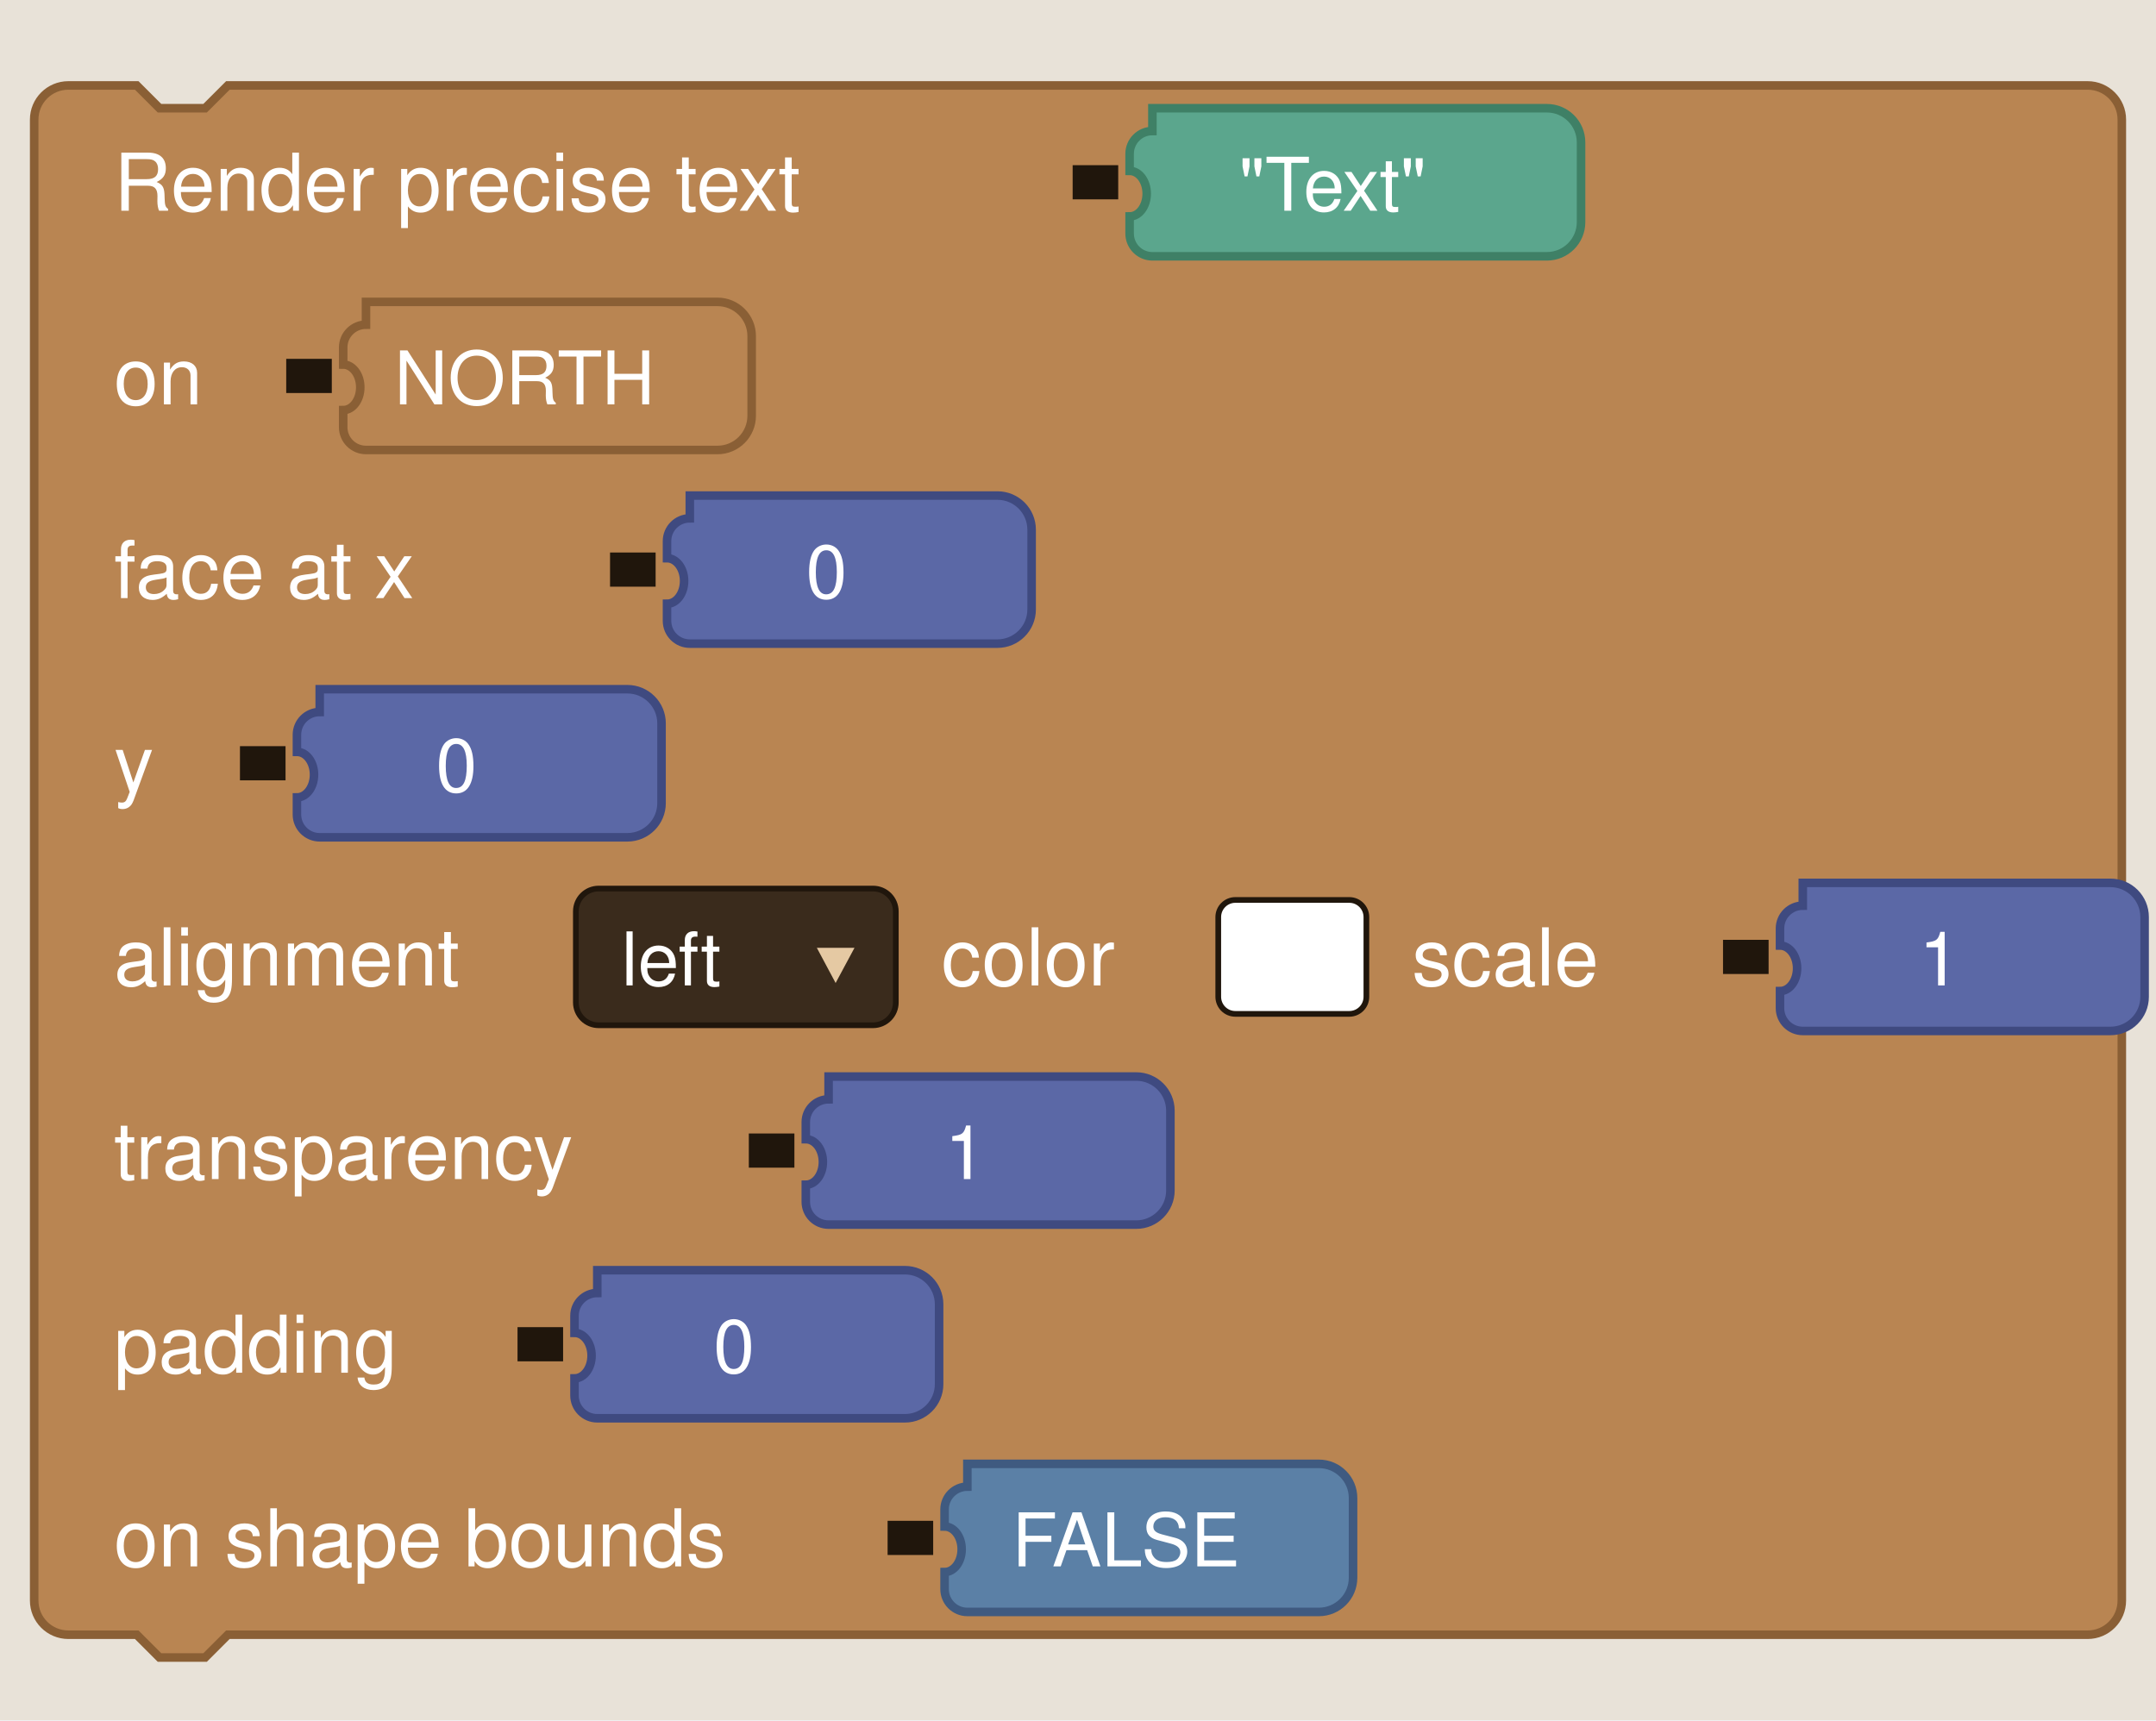
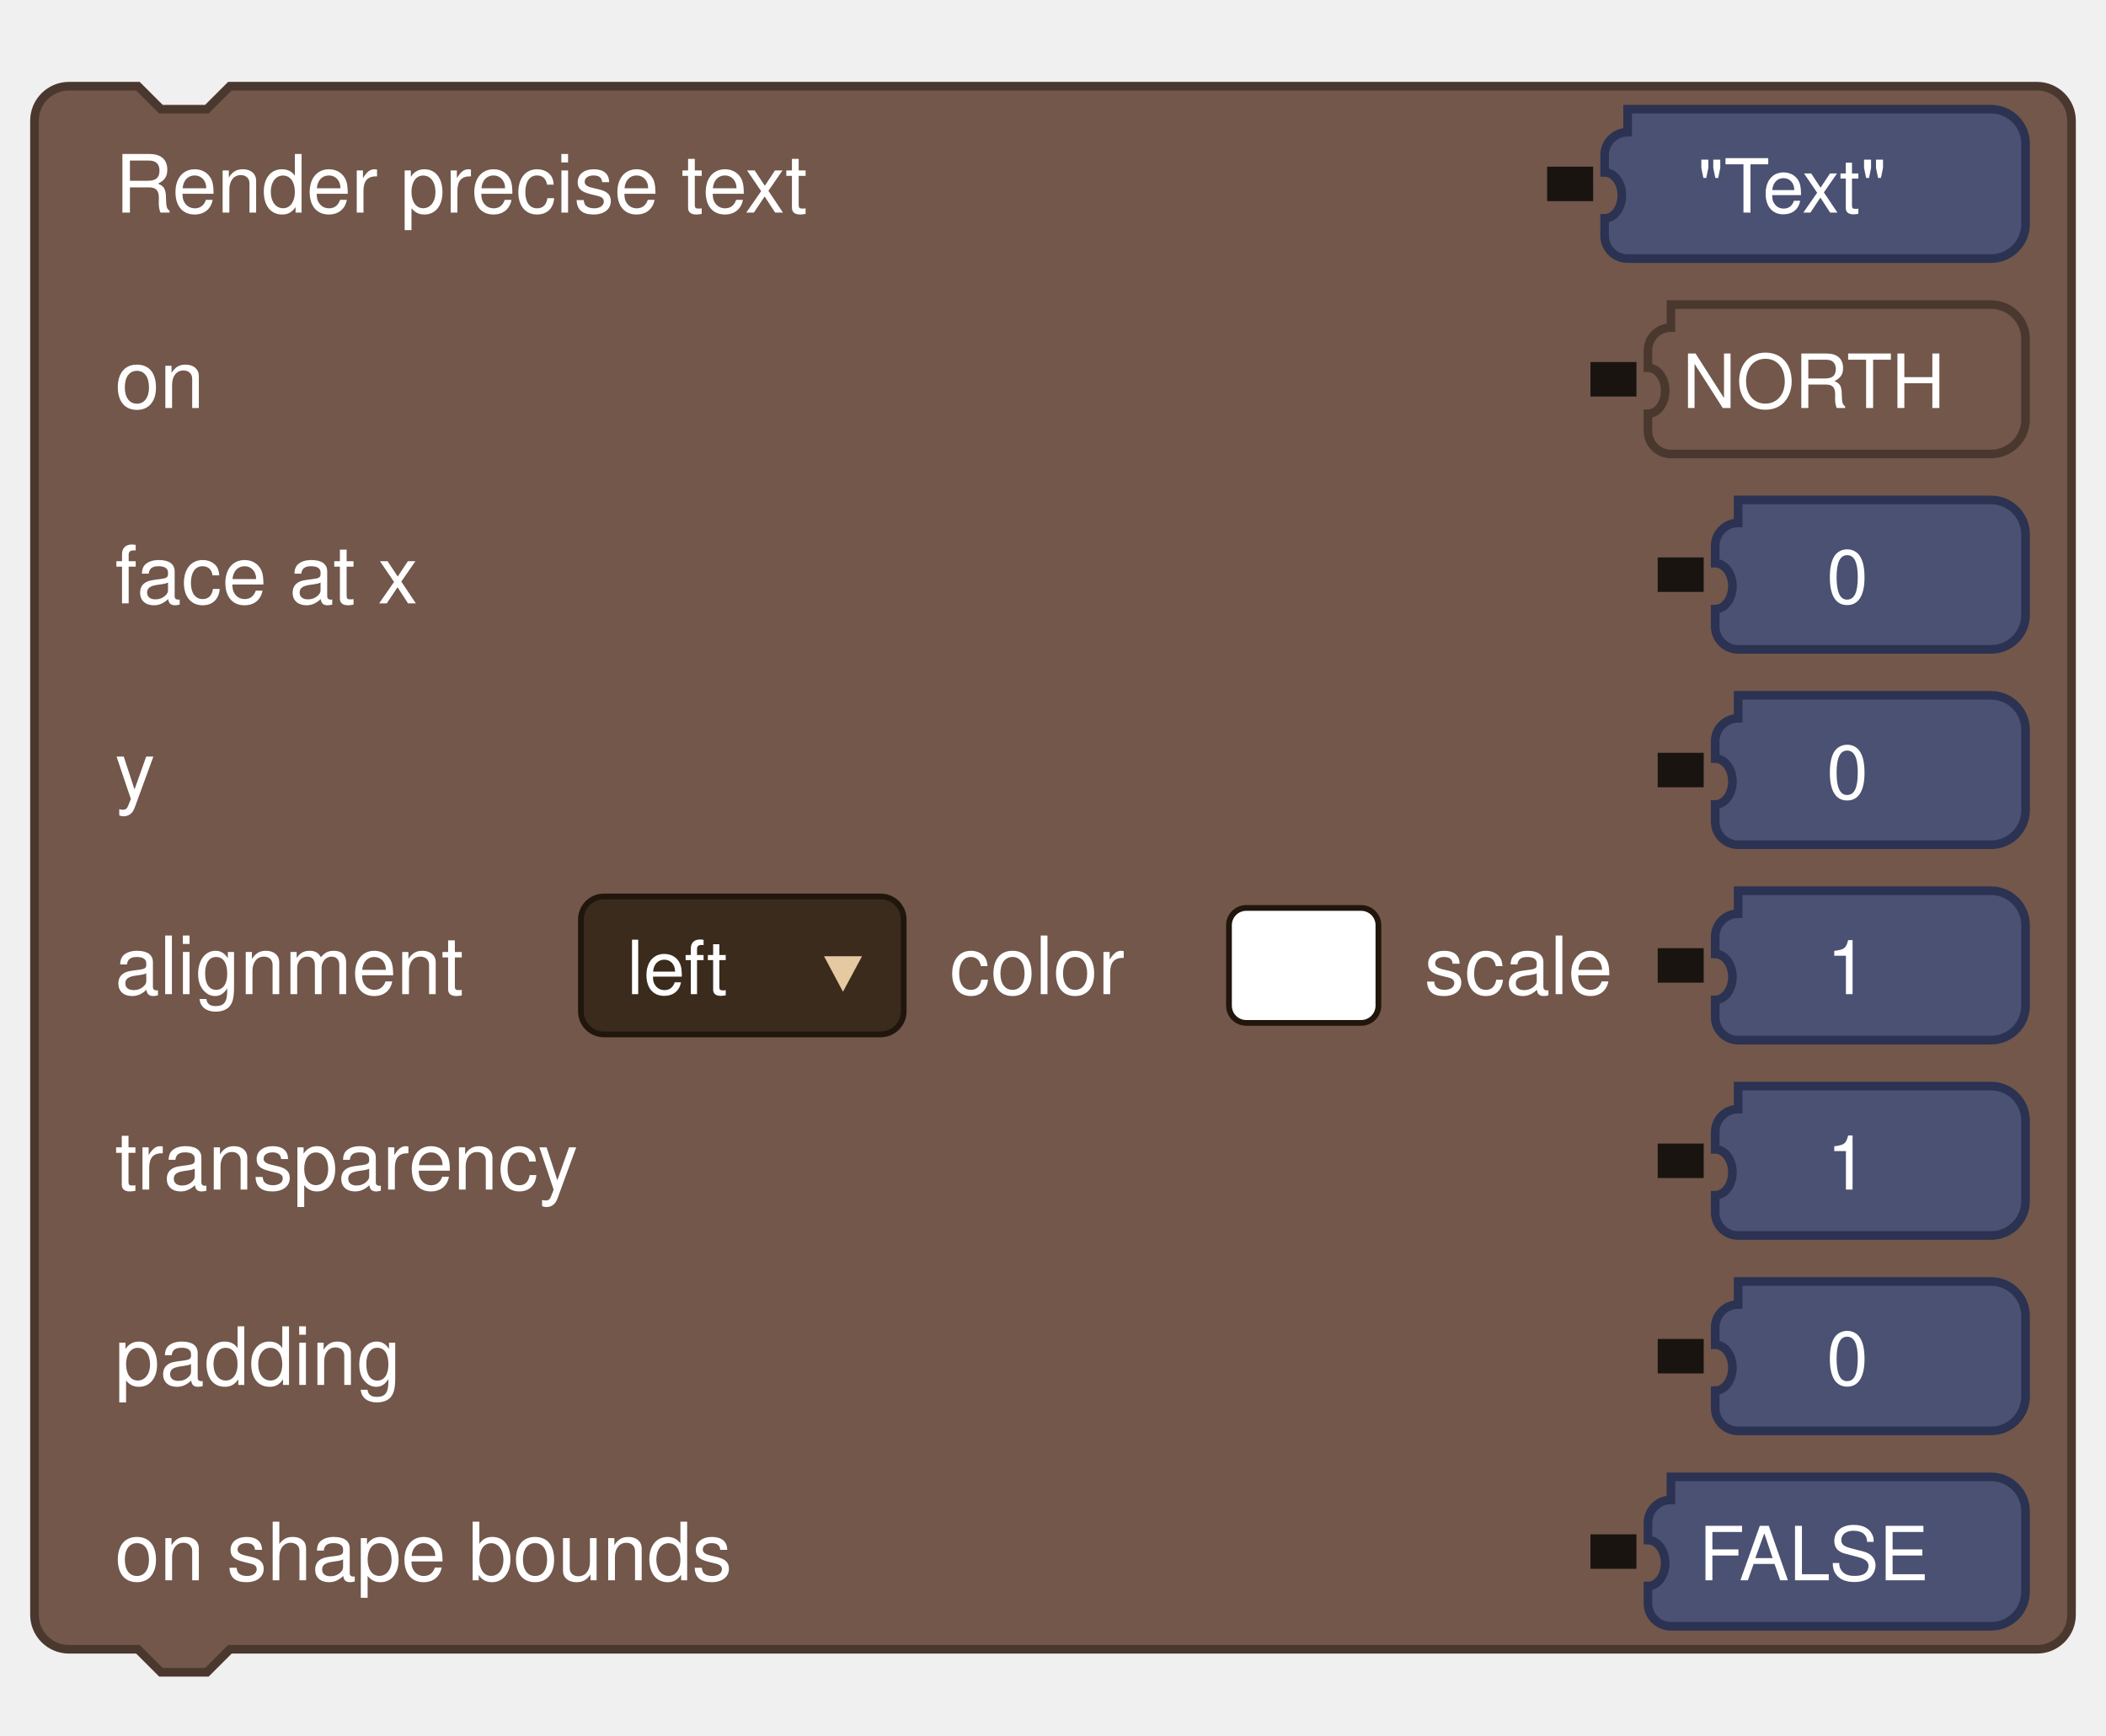
- <svg xmlns="http://www.w3.org/2000/svg" width="378.44" height="302" viewBox="0 0 378.44 302">
-   <rect width="100%" height="100%" fill="#e8e2d8" />
-   <path d="M 12 15       H 24       l 4 4 h 8 l 4 -4       H 366.44       a 6 6 0 0 1 6 6       V 281       a 6 6 0 0 1 -6 6       H 40       l -4 4 h -8 l -4 -4       H 12       a 6 6 0 0 1 -6 -6       V 21       a 6 6 0 0 1 6 -6 Z" fill="#B98552" stroke="#8A5F35" stroke-width="1.5" />
+ <svg xmlns="http://www.w3.org/2000/svg" width="366.44" height="302" viewBox="0 0 366.44 302">
+   <path d="M 12 15       H 24       l 4 4 h 8 l 4 -4       H 354.44       a 6 6 0 0 1 6 6       V 281       a 6 6 0 0 1 -6 6       H 40       l -4 4 h -8 l -4 -4       H 12       a 6 6 0 0 1 -6 -6       V 21       a 6 6 0 0 1 6 -6 Z" fill="#72574A" stroke="#4A382F" stroke-width="1.5" />
  <text x="20" y="37" font-size="14" font-family="Segoe UI, Verdana, Helvetica, sans-serif" fill="#ffffff">Render precise text</text>
-   <rect x="188.28" y="29" width="8" height="6" fill="#20160c" />
-   <path d="M 202.28 19 h 69.24 a 6 6 0 0 1 6 6 v 14 a 6 6 0 0 1 -6 6 h -69.24 a 4 4 0 0 1 -4 -4 v -3 a 3 4 0 0 0 0 -8 v -3 a 4 4 0 0 1 4 -4 z" fill="#5BA68D" stroke="#3F8066" stroke-width="1.5" />
-   <text x="233.9" y="37" font-size="13" font-family="Segoe UI, Verdana, Helvetica, sans-serif" fill="#ffffff" text-anchor="middle">"Text"</text>
+   <rect x="269.2" y="29" width="8" height="6" fill="#1a1410" />
+   <path d="M 283.2 19 h 63.24 a 6 6 0 0 1 6 6 v 14 a 6 6 0 0 1 -6 6 h -63.24 a 4 4 0 0 1 -4 -4 v -3 a 3 4 0 0 0 0 -8 v -3 a 4 4 0 0 1 4 -4 z" fill="#4A5172" stroke="#2B3252" stroke-width="1.5" />
+   <text x="311.82" y="37" font-size="13" font-family="Segoe UI, Verdana, Helvetica, sans-serif" fill="#ffffff" text-anchor="middle">"Text"</text>
  <text x="20" y="71" font-size="14" font-family="Segoe UI, Verdana, Helvetica, sans-serif" fill="#ffffff">on</text>
-   <rect x="50.24" y="63" width="8" height="6" fill="#20160c" />
-   <path d="M 64.24 53 h 61.7 a 6 6 0 0 1 6 6 v 14 a 6 6 0 0 1 -6 6 h -61.7 a 4 4 0 0 1 -4 -4 v -3 a 3 4 0 0 0 0 -8 v -3 a 4 4 0 0 1 4 -4 z" fill="#B98552" stroke="#8A5F35" stroke-width="1.5" />
-   <text x="92.09" y="71" font-size="13" font-family="Segoe UI, Verdana, Helvetica, sans-serif" fill="#ffffff" text-anchor="middle">NORTH</text>
+   <rect x="276.74" y="63" width="8" height="6" fill="#1a1410" />
+   <path d="M 290.74 53 h 55.7 a 6 6 0 0 1 6 6 v 14 a 6 6 0 0 1 -6 6 h -55.7 a 4 4 0 0 1 -4 -4 v -3 a 3 4 0 0 0 0 -8 v -3 a 4 4 0 0 1 4 -4 z" fill="#72574A" stroke="#4A382F" stroke-width="1.5" />
+   <text x="315.59" y="71" font-size="13" font-family="Segoe UI, Verdana, Helvetica, sans-serif" fill="#ffffff" text-anchor="middle">NORTH</text>
  <text x="20" y="105" font-size="14" font-family="Segoe UI, Verdana, Helvetica, sans-serif" fill="#ffffff">face at x</text>
-   <rect x="107.08" y="97" width="8" height="6" fill="#20160c" />
-   <path d="M 121.08 87 h 54 a 6 6 0 0 1 6 6 v 14 a 6 6 0 0 1 -6 6 h -54 a 4 4 0 0 1 -4 -4 v -3 a 3 4 0 0 0 0 -8 v -3 a 4 4 0 0 1 4 -4 z" fill="#5B68A6" stroke="#3F4A80" stroke-width="1.5" />
-   <text x="145.08" y="105" font-size="13" font-family="Segoe UI, Verdana, Helvetica, sans-serif" fill="#ffffff" text-anchor="middle">0</text>
+   <rect x="288.44" y="97" width="8" height="6" fill="#1a1410" />
+   <path d="M 302.44 87 h 44 a 6 6 0 0 1 6 6 v 14 a 6 6 0 0 1 -6 6 h -44 a 4 4 0 0 1 -4 -4 v -3 a 3 4 0 0 0 0 -8 v -3 a 4 4 0 0 1 4 -4 z" fill="#4A5172" stroke="#2B3252" stroke-width="1.5" />
+   <text x="321.44" y="105" font-size="13" font-family="Segoe UI, Verdana, Helvetica, sans-serif" fill="#ffffff" text-anchor="middle">0</text>
  <text x="20" y="139" font-size="14" font-family="Segoe UI, Verdana, Helvetica, sans-serif" fill="#ffffff">y</text>
-   <rect x="42.12" y="131" width="8" height="6" fill="#20160c" />
-   <path d="M 56.12 121 h 54 a 6 6 0 0 1 6 6 v 14 a 6 6 0 0 1 -6 6 h -54 a 4 4 0 0 1 -4 -4 v -3 a 3 4 0 0 0 0 -8 v -3 a 4 4 0 0 1 4 -4 z" fill="#5B68A6" stroke="#3F4A80" stroke-width="1.5" />
-   <text x="80.12" y="139" font-size="13" font-family="Segoe UI, Verdana, Helvetica, sans-serif" fill="#ffffff" text-anchor="middle">0</text>
+   <rect x="288.44" y="131" width="8" height="6" fill="#1a1410" />
+   <path d="M 302.44 121 h 44 a 6 6 0 0 1 6 6 v 14 a 6 6 0 0 1 -6 6 h -44 a 4 4 0 0 1 -4 -4 v -3 a 3 4 0 0 0 0 -8 v -3 a 4 4 0 0 1 4 -4 z" fill="#4A5172" stroke="#2B3252" stroke-width="1.5" />
+   <text x="321.44" y="139" font-size="13" font-family="Segoe UI, Verdana, Helvetica, sans-serif" fill="#ffffff" text-anchor="middle">0</text>
  <text x="20" y="173" font-size="14" font-family="Segoe UI, Verdana, Helvetica, sans-serif" fill="#ffffff">alignment</text>
  <rect x="101.08" y="156" width="56.16" height="24" rx="4" fill="#3a2b1c" stroke="#20160c" />
  <text x="109.08" y="173" font-size="13" font-family="Segoe UI, Verdana, Helvetica, sans-serif" fill="#ffffff">left</text>
  <text x="141.24" y="173" font-size="11" font-family="Segoe UI, Verdana, Helvetica, sans-serif" fill="#e5c9a3">▼</text>
  <text x="165.24" y="173" font-size="14" font-family="Segoe UI, Verdana, Helvetica, sans-serif" fill="#ffffff">color</text>
  <rect x="213.84" y="158" width="26" height="20" rx="3" fill="#ffffff" stroke="#20160c" />
  <text x="247.84" y="173" font-size="14" font-family="Segoe UI, Verdana, Helvetica, sans-serif" fill="#ffffff">scale</text>
-   <rect x="302.44" y="165" width="8" height="6" fill="#20160c" />
-   <path d="M 316.44 155 h 54 a 6 6 0 0 1 6 6 v 14 a 6 6 0 0 1 -6 6 h -54 a 4 4 0 0 1 -4 -4 v -3 a 3 4 0 0 0 0 -8 v -3 a 4 4 0 0 1 4 -4 z" fill="#5B68A6" stroke="#3F4A80" stroke-width="1.5" />
-   <text x="340.44" y="173" font-size="13" font-family="Segoe UI, Verdana, Helvetica, sans-serif" fill="#ffffff" text-anchor="middle">1</text>
+   <rect x="288.44" y="165" width="8" height="6" fill="#1a1410" />
+   <path d="M 302.44 155 h 44 a 6 6 0 0 1 6 6 v 14 a 6 6 0 0 1 -6 6 h -44 a 4 4 0 0 1 -4 -4 v -3 a 3 4 0 0 0 0 -8 v -3 a 4 4 0 0 1 4 -4 z" fill="#4A5172" stroke="#2B3252" stroke-width="1.5" />
+   <text x="321.44" y="173" font-size="13" font-family="Segoe UI, Verdana, Helvetica, sans-serif" fill="#ffffff" text-anchor="middle">1</text>
  <text x="20" y="207" font-size="14" font-family="Segoe UI, Verdana, Helvetica, sans-serif" fill="#ffffff">transparency</text>
-   <rect x="131.44" y="199" width="8" height="6" fill="#20160c" />
-   <path d="M 145.44 189 h 54 a 6 6 0 0 1 6 6 v 14 a 6 6 0 0 1 -6 6 h -54 a 4 4 0 0 1 -4 -4 v -3 a 3 4 0 0 0 0 -8 v -3 a 4 4 0 0 1 4 -4 z" fill="#5B68A6" stroke="#3F4A80" stroke-width="1.5" />
-   <text x="169.44" y="207" font-size="13" font-family="Segoe UI, Verdana, Helvetica, sans-serif" fill="#ffffff" text-anchor="middle">1</text>
+   <rect x="288.44" y="199" width="8" height="6" fill="#1a1410" />
+   <path d="M 302.44 189 h 44 a 6 6 0 0 1 6 6 v 14 a 6 6 0 0 1 -6 6 h -44 a 4 4 0 0 1 -4 -4 v -3 a 3 4 0 0 0 0 -8 v -3 a 4 4 0 0 1 4 -4 z" fill="#4A5172" stroke="#2B3252" stroke-width="1.5" />
+   <text x="321.44" y="207" font-size="13" font-family="Segoe UI, Verdana, Helvetica, sans-serif" fill="#ffffff" text-anchor="middle">1</text>
  <text x="20" y="241" font-size="14" font-family="Segoe UI, Verdana, Helvetica, sans-serif" fill="#ffffff">padding</text>
-   <rect x="90.84" y="233" width="8" height="6" fill="#20160c" />
-   <path d="M 104.84 223 h 54 a 6 6 0 0 1 6 6 v 14 a 6 6 0 0 1 -6 6 h -54 a 4 4 0 0 1 -4 -4 v -3 a 3 4 0 0 0 0 -8 v -3 a 4 4 0 0 1 4 -4 z" fill="#5B68A6" stroke="#3F4A80" stroke-width="1.5" />
-   <text x="128.84" y="241" font-size="13" font-family="Segoe UI, Verdana, Helvetica, sans-serif" fill="#ffffff" text-anchor="middle">0</text>
+   <rect x="288.44" y="233" width="8" height="6" fill="#1a1410" />
+   <path d="M 302.44 223 h 44 a 6 6 0 0 1 6 6 v 14 a 6 6 0 0 1 -6 6 h -44 a 4 4 0 0 1 -4 -4 v -3 a 3 4 0 0 0 0 -8 v -3 a 4 4 0 0 1 4 -4 z" fill="#4A5172" stroke="#2B3252" stroke-width="1.5" />
+   <text x="321.44" y="241" font-size="13" font-family="Segoe UI, Verdana, Helvetica, sans-serif" fill="#ffffff" text-anchor="middle">0</text>
  <text x="20" y="275" font-size="14" font-family="Segoe UI, Verdana, Helvetica, sans-serif" fill="#ffffff">on shape bounds</text>
-   <rect x="155.8" y="267" width="8" height="6" fill="#20160c" />
-   <path d="M 169.8 257 h 61.7 a 6 6 0 0 1 6 6 v 14 a 6 6 0 0 1 -6 6 h -61.7 a 4 4 0 0 1 -4 -4 v -3 a 3 4 0 0 0 0 -8 v -3 a 4 4 0 0 1 4 -4 z" fill="#5B80A6" stroke="#3F5A80" stroke-width="1.5" />
-   <text x="197.65" y="275" font-size="13" font-family="Segoe UI, Verdana, Helvetica, sans-serif" fill="#ffffff" text-anchor="middle">FALSE</text>
+   <rect x="276.74" y="267" width="8" height="6" fill="#1a1410" />
+   <path d="M 290.74 257 h 55.7 a 6 6 0 0 1 6 6 v 14 a 6 6 0 0 1 -6 6 h -55.7 a 4 4 0 0 1 -4 -4 v -3 a 3 4 0 0 0 0 -8 v -3 a 4 4 0 0 1 4 -4 z" fill="#4A5172" stroke="#2B3252" stroke-width="1.5" />
+   <text x="315.59" y="275" font-size="13" font-family="Segoe UI, Verdana, Helvetica, sans-serif" fill="#ffffff" text-anchor="middle">FALSE</text>
</svg>
